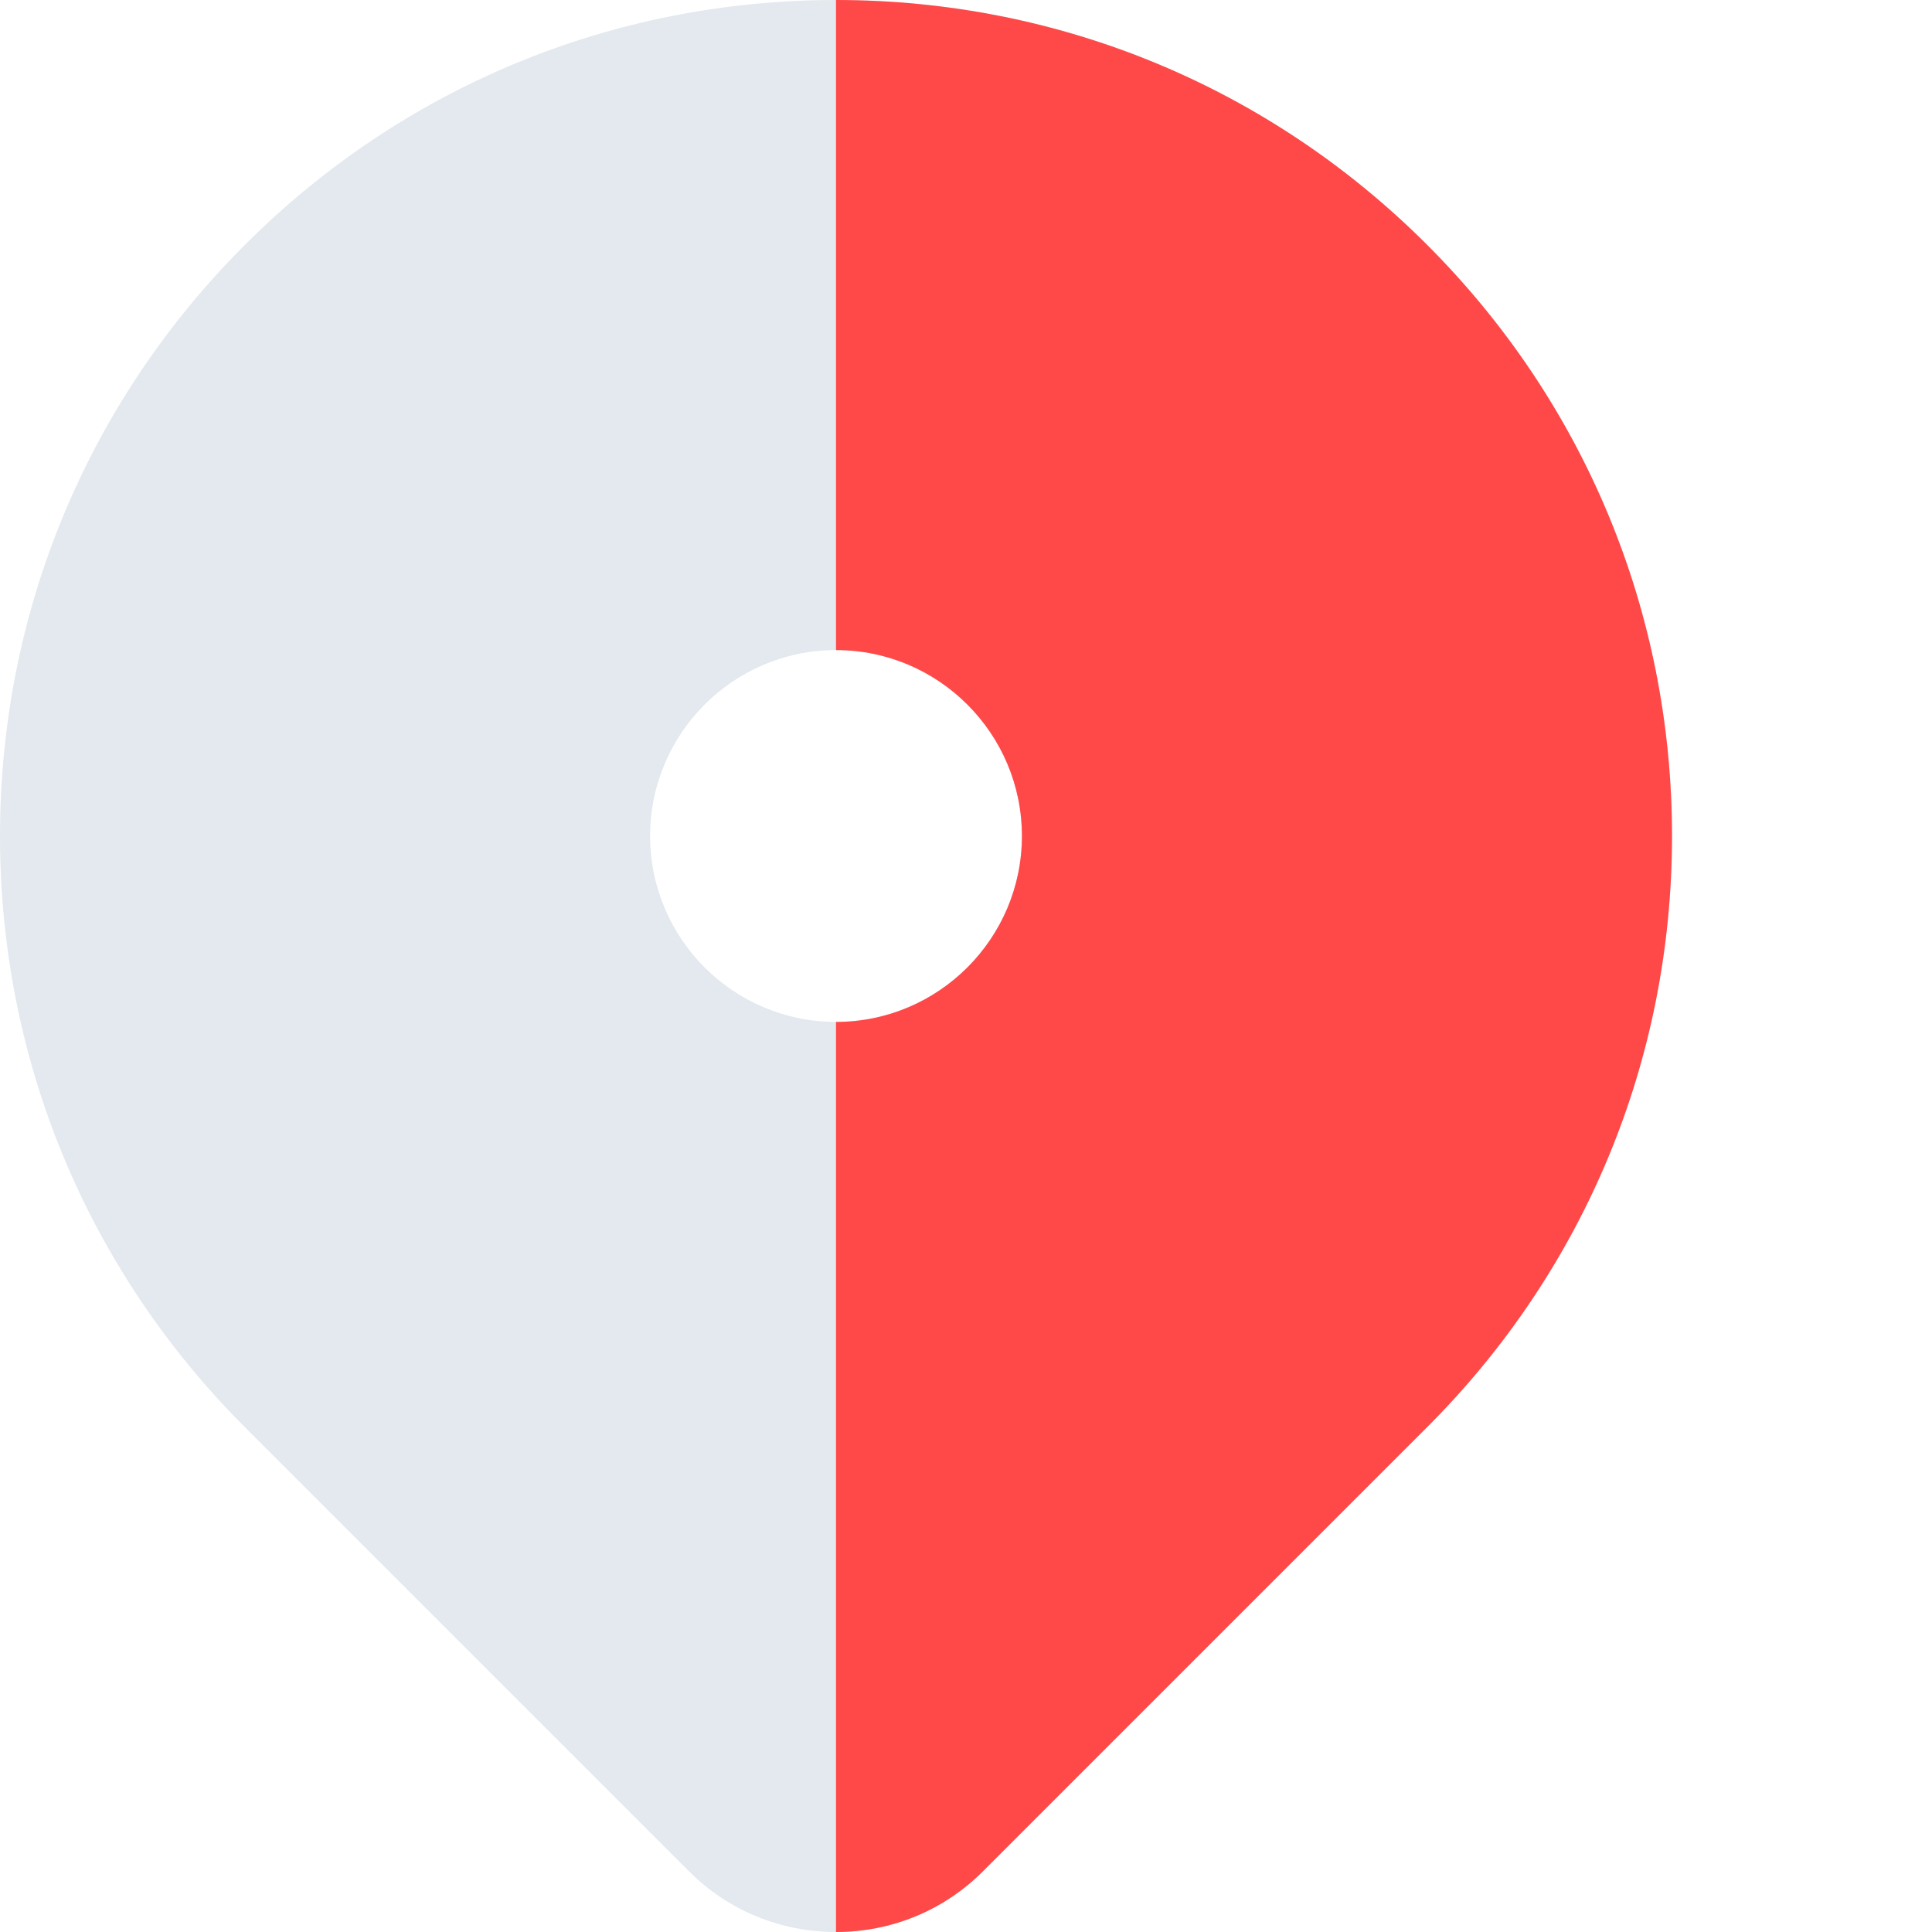
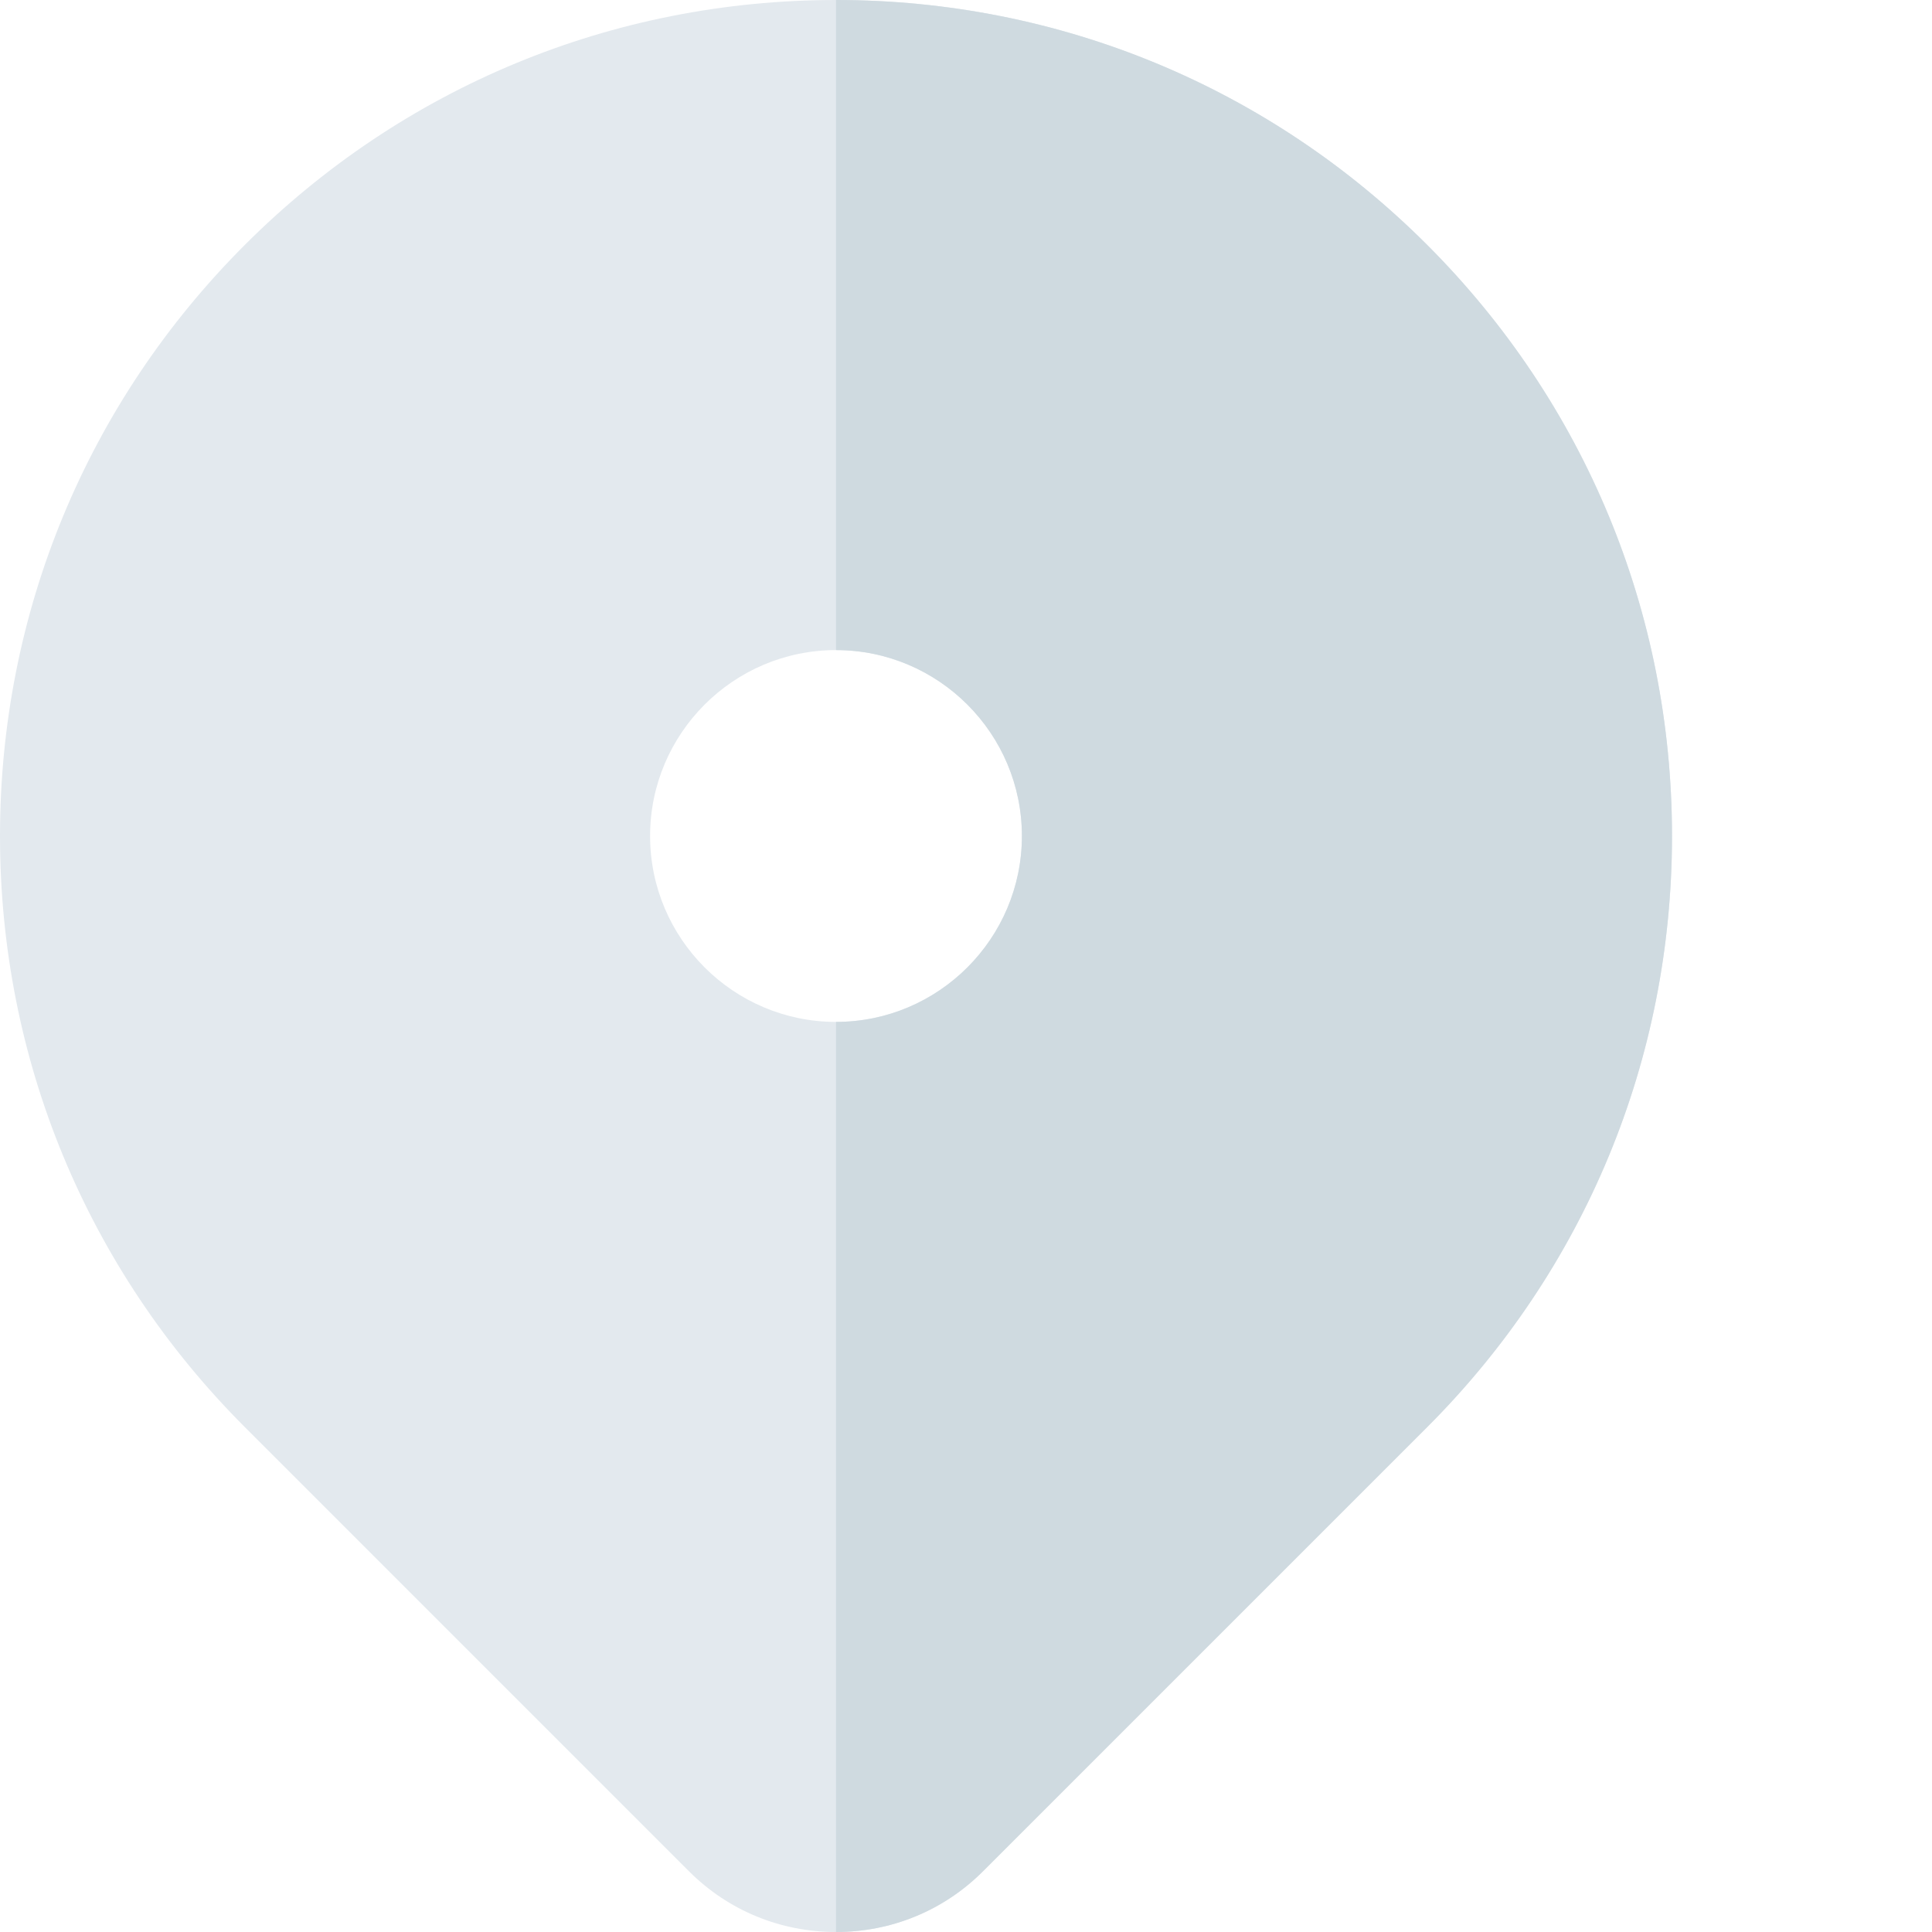
<svg xmlns="http://www.w3.org/2000/svg" version="1.1" width="512" height="512" x="0" y="0" viewBox="0 0 512 512" style="enable-background:new 0 0 512 512" xml:space="preserve" class="">
  <g>
    <path d="m378.207 64.891c-41.844-41.844-97.48-64.891-156.656-64.891-59.18 0-114.816 23.047-156.66 64.891s-64.891 97.48-64.891 156.656c0 59.18 23.047 114.816 64.891 156.66l117.703 117.707c10.375 10.375 24.207 16.086 38.953 16.086 14.742 0 28.578-5.711 38.949-16.086l117.711-117.707c41.848-41.844 64.891-97.48 64.891-156.66 0-59.176-23.047-114.812-64.891-156.656zm-156.656 205.926c-27.168 0-49.27-22.102-49.27-49.27 0-27.164 22.102-49.266 49.27-49.266 27.164 0 49.266 22.102 49.266 49.266 0 27.168-22.102 49.27-49.266 49.27zm0 0" fill="#e3e9ee" data-original="#ff4949" style="" class="" />
-     <path d="m378.207 64.891c-41.844-41.844-97.48-64.891-156.656-64.891v172.281c27.164 0 49.266 22.102 49.266 49.27 0 27.164-22.102 49.266-49.266 49.266v241.184c14.742 0 28.574-5.715 38.945-16.086l117.711-117.707c41.848-41.844 64.891-97.48 64.891-156.66 0-59.176-23.047-114.812-64.891-156.656zm0 0" fill="#ff4949" data-original="#f30051" style="" class="" />
+     <path d="m378.207 64.891c-41.844-41.844-97.48-64.891-156.656-64.891v172.281c27.164 0 49.266 22.102 49.266 49.27 0 27.164-22.102 49.266-49.266 49.266v241.184c14.742 0 28.574-5.715 38.945-16.086l117.711-117.707c41.848-41.844 64.891-97.48 64.891-156.66 0-59.176-23.047-114.812-64.891-156.656zm0 0" fill="#cfdae0" data-original="#f30051" style="" class="" />
  </g>
</svg>
